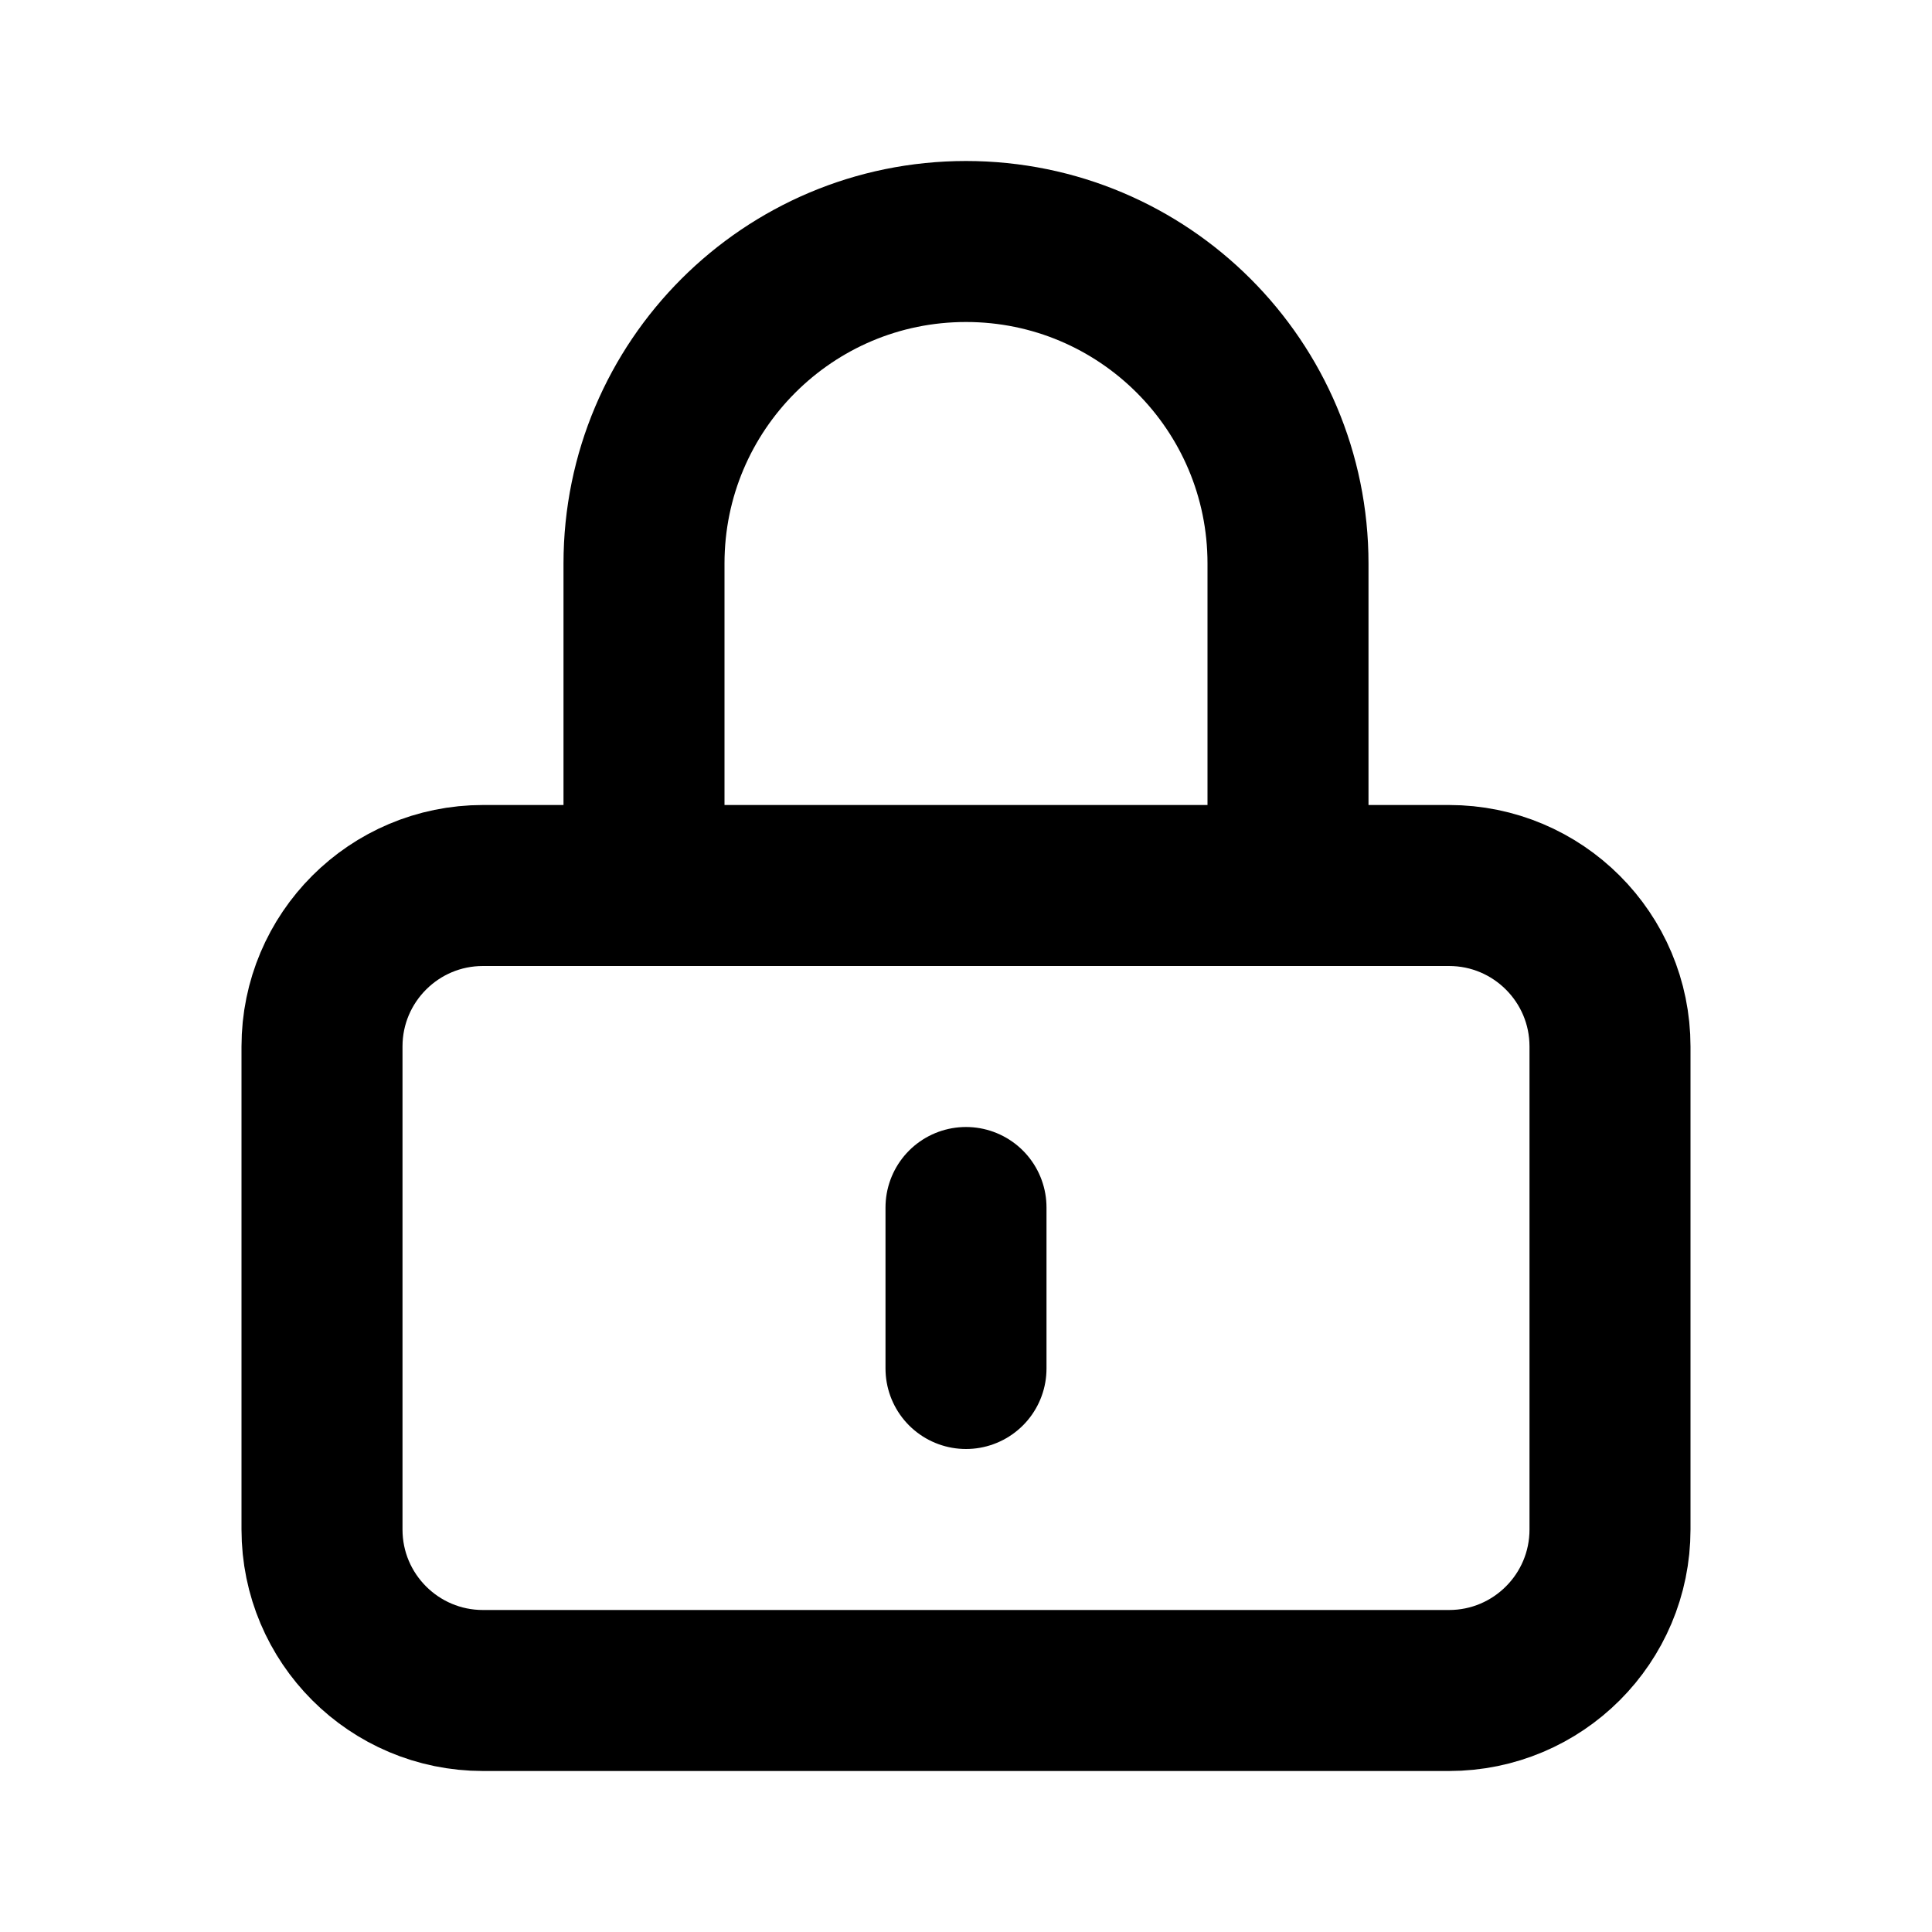
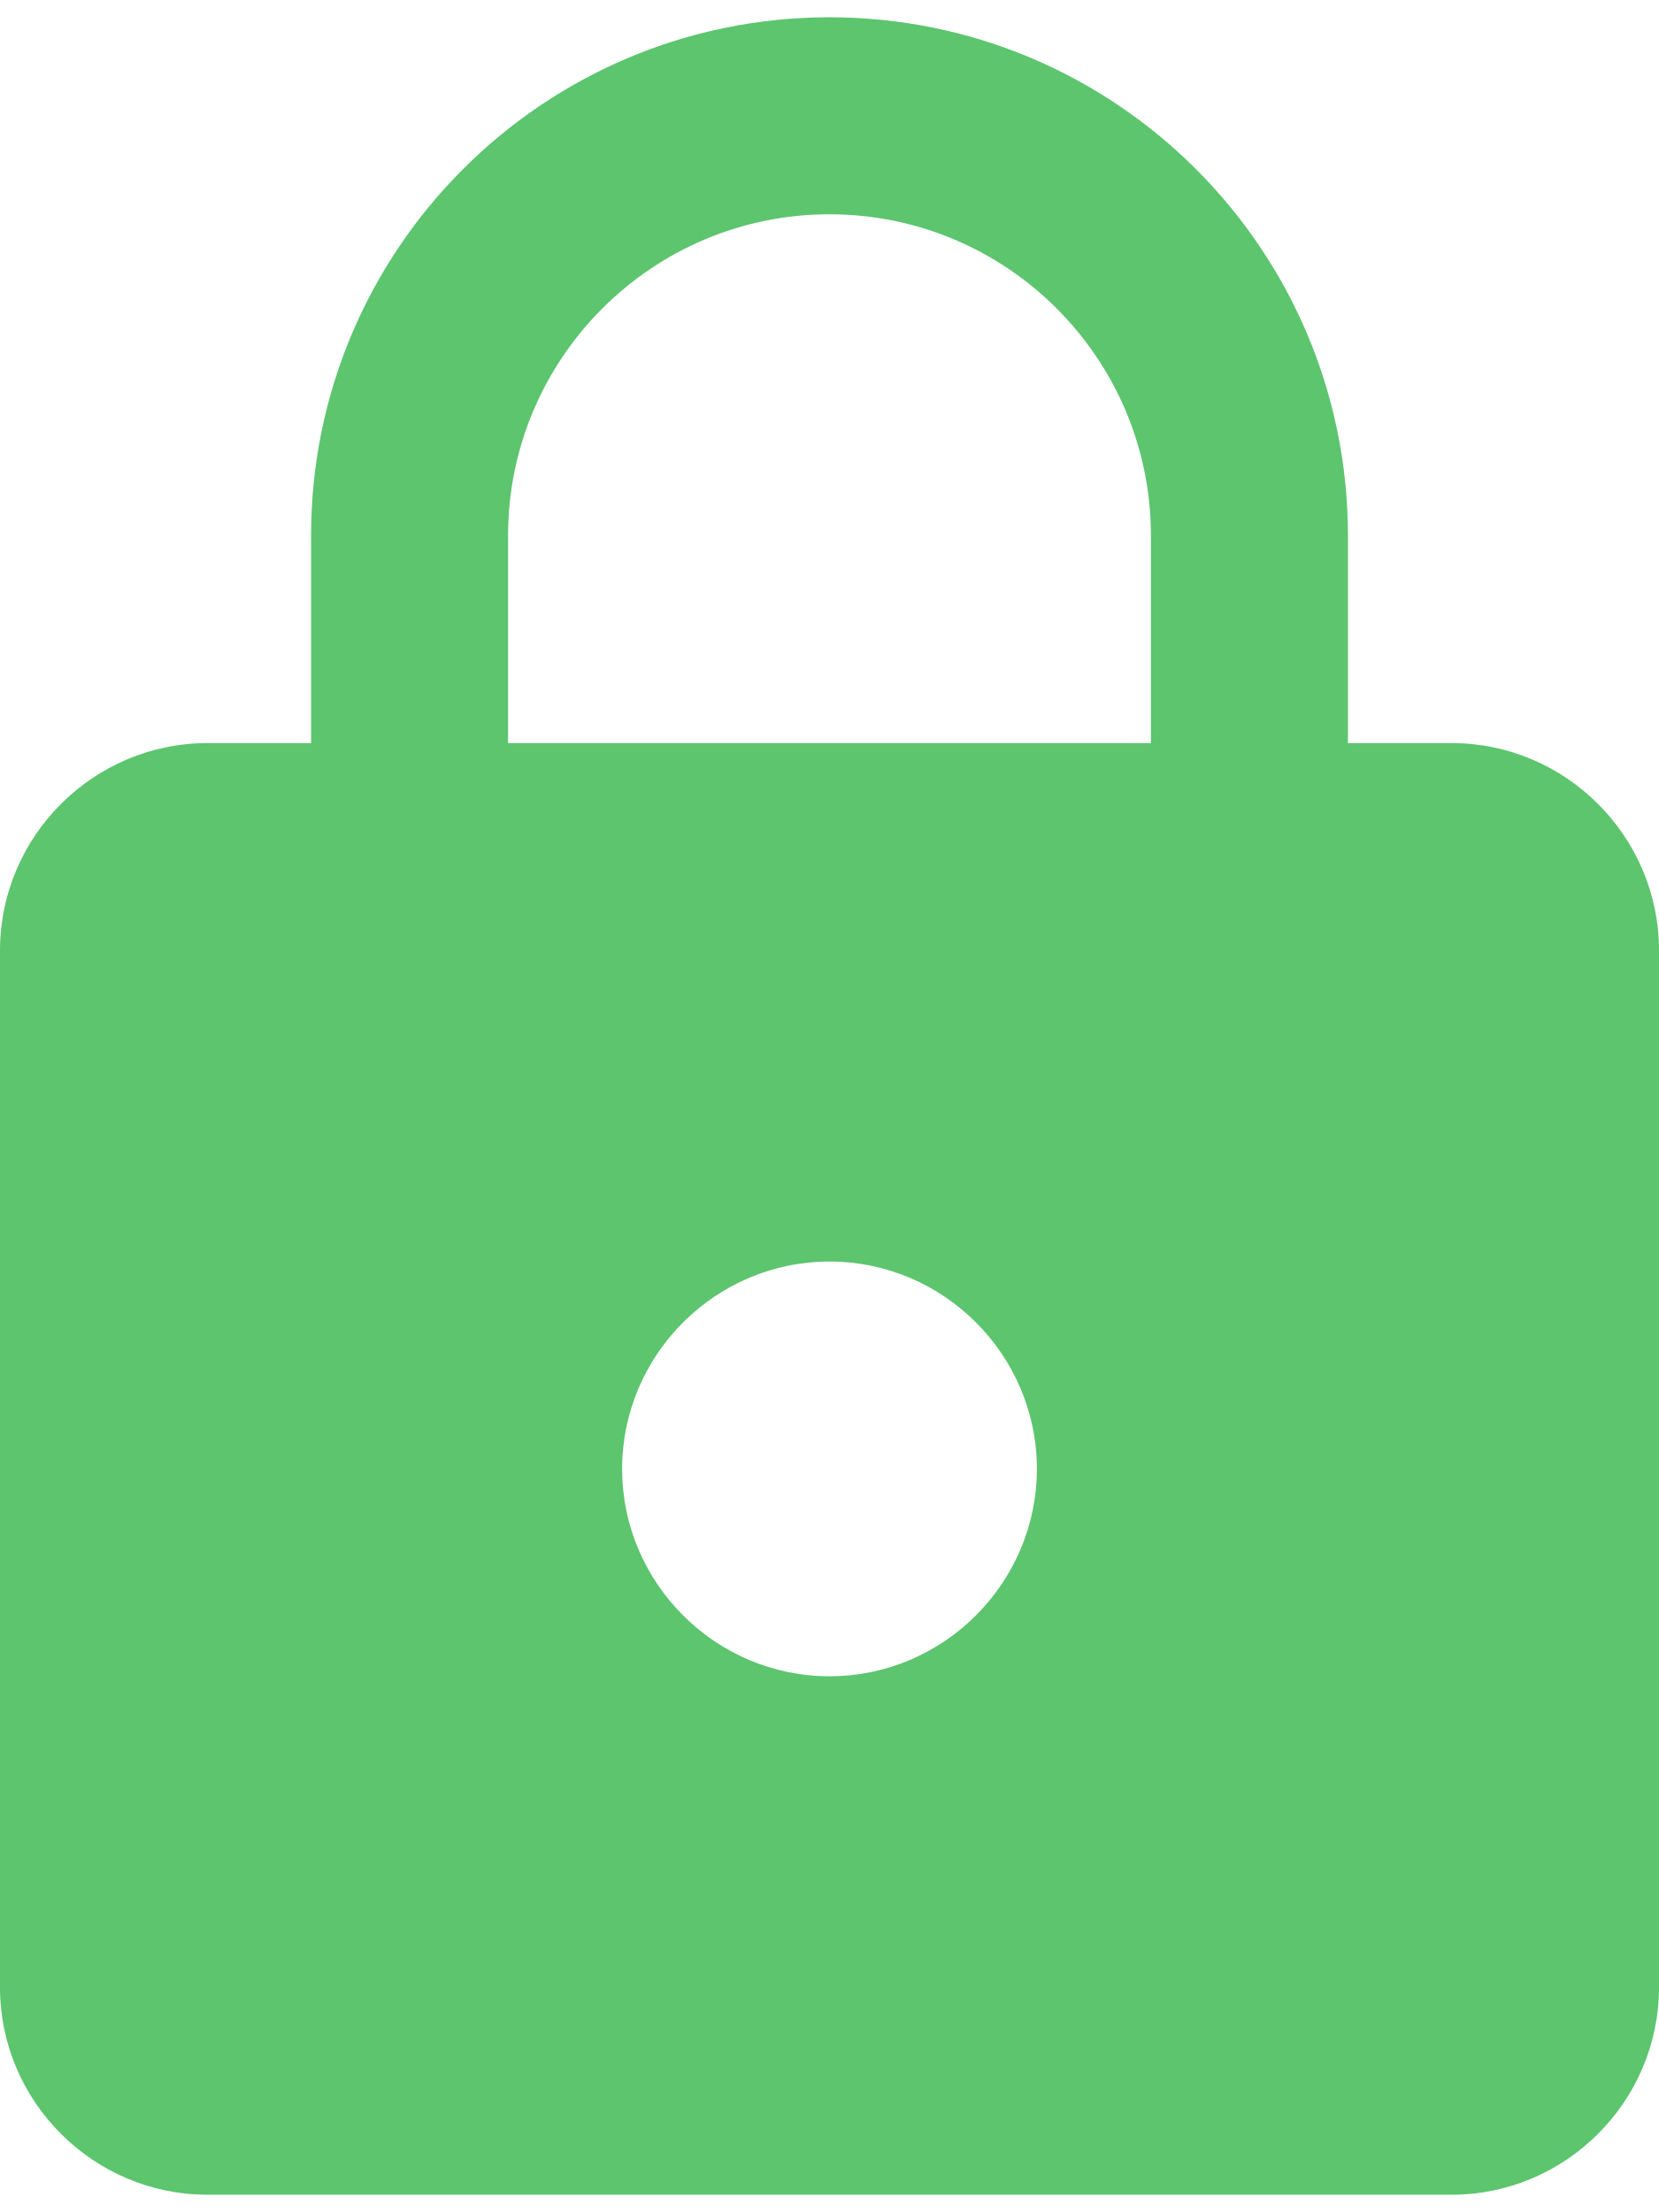
- <svg xmlns="http://www.w3.org/2000/svg" fill="none" viewBox="0 0 24 24" stroke-width="2" stroke="currentColor" aria-hidden="true">
-   <path stroke-linecap="round" stroke-linejoin="round" d="M12 15v2m-6 4h12a2 2 0 002-2v-6a2 2 0 00-2-2H6a2 2 0 00-2 2v6a2 2 0 002 2zm10-10V7a4 4 0 00-8 0v4h8z" />
+ <svg xmlns="http://www.w3.org/2000/svg" width="24" height="32" viewBox="0 0 24 32" fill="none">
+   <path id="Vector" d="M21 10.75H19.5V7.75C19.5 3.61 16.14 0.25 12 0.25C7.86 0.25 4.5 3.61 4.5 7.75V10.75H3C1.35 10.75 0 12.1 0 13.75V28.75C0 30.4 1.35 31.75 3 31.75H21C22.65 31.75 24 30.4 24 28.75V13.75C24 12.1 22.65 10.75 21 10.75ZM12 24.25C10.35 24.25 9 22.9 9 21.25C9 19.6 10.35 18.25 12 18.25C13.65 18.25 15 19.6 15 21.25C15 22.9 13.65 24.25 12 24.25ZM16.65 10.75H7.35V7.75C7.35 5.185 9.435 3.1 12 3.1C14.565 3.1 16.65 5.185 16.65 7.75V10.75Z" fill="#5CC56E" />
</svg>
